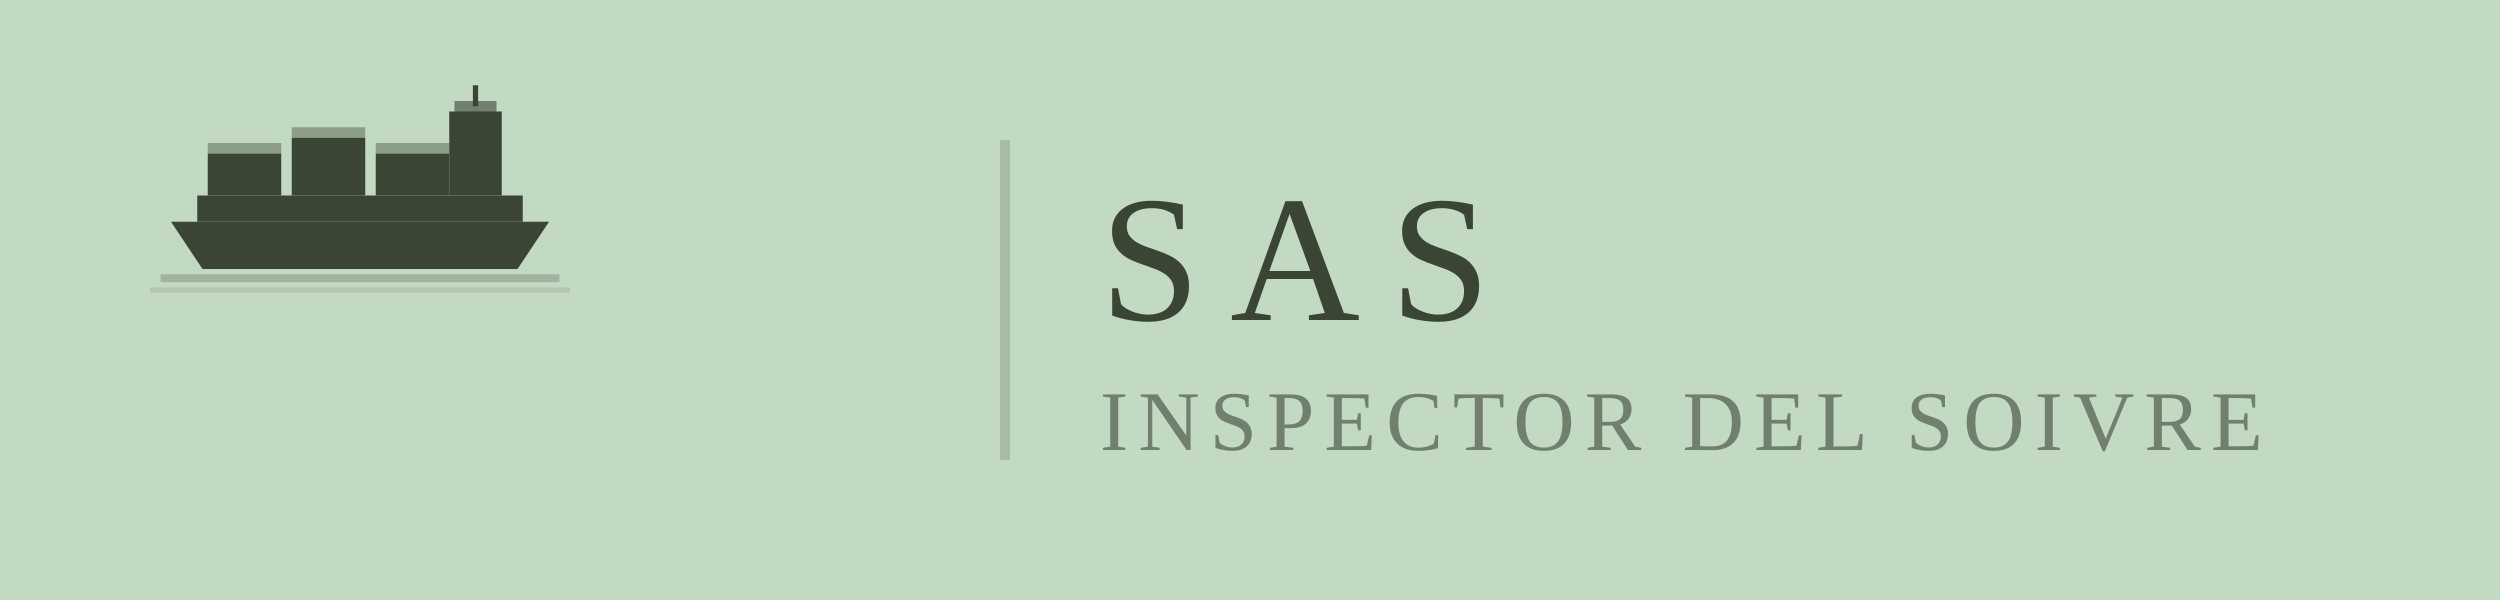
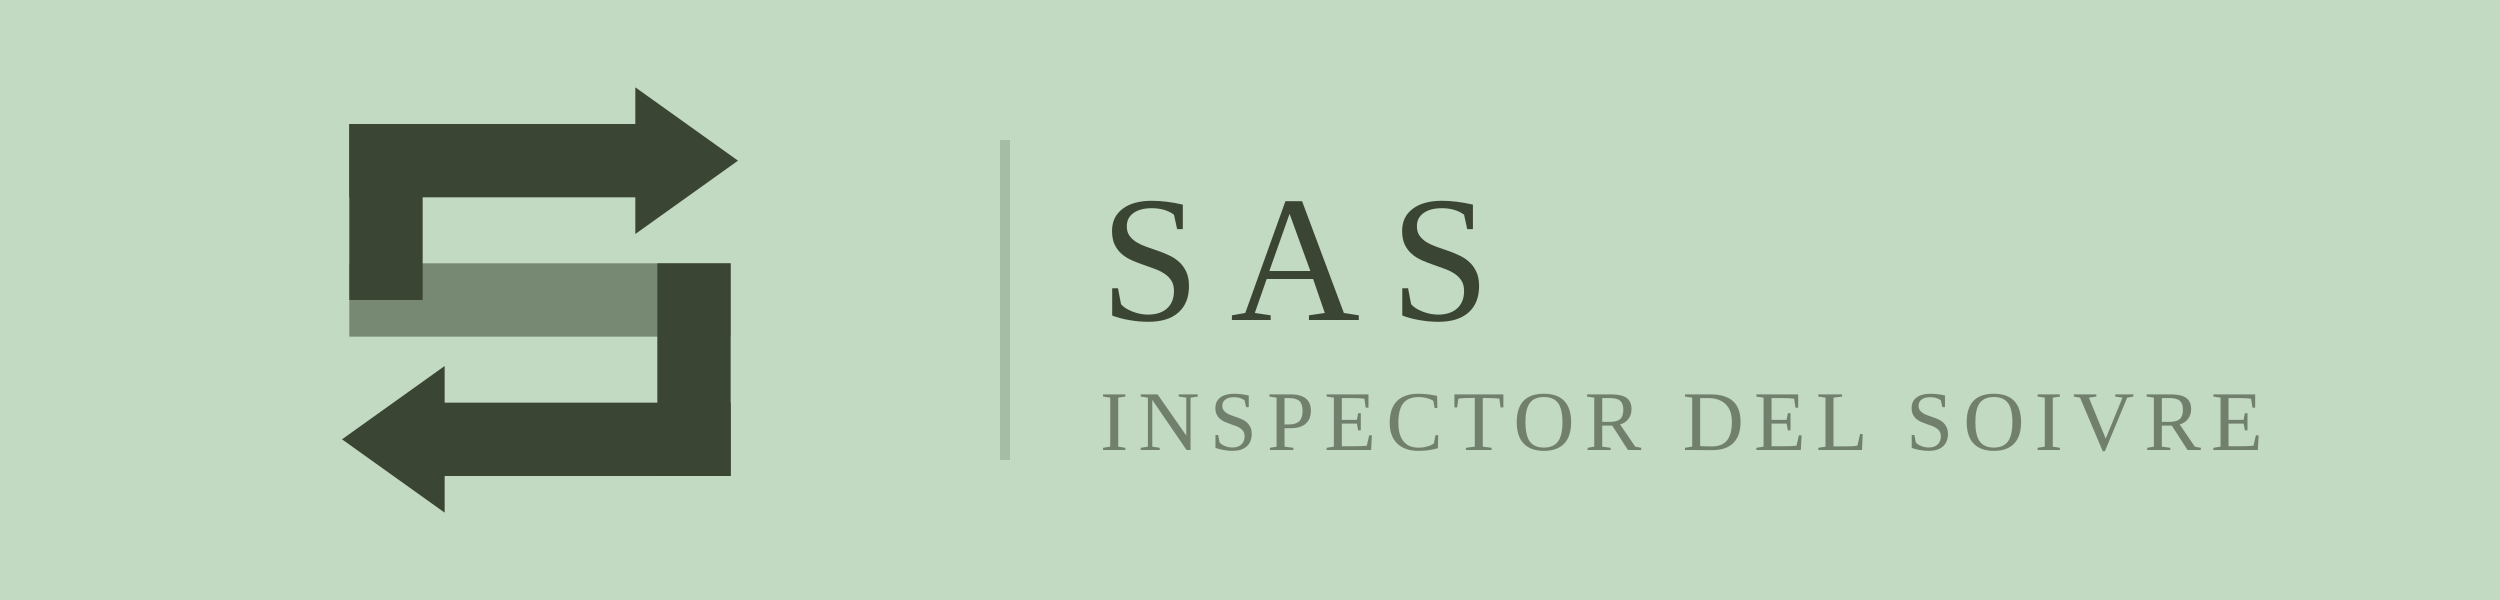
<svg xmlns="http://www.w3.org/2000/svg" width="500" height="120" viewBox="0 0 500 120">
-   <defs>
-     
-   </defs>
  <rect width="500" height="120" fill="#C2D9C2" />
-   <g fill="#3B4533" transform="translate(30, 16) scale(0.525)">
-     <polygon points="8,54 152,54 140,72 20,72" />
-     <rect x="18" y="44" width="124" height="10" />
-     <rect x="22" y="28" width="28" height="16" />
-     <rect x="22" y="24" width="28" height="4" opacity="0.4" />
-     <rect x="54" y="22" width="28" height="22" />
-     <rect x="54" y="18" width="28" height="4" opacity="0.4" />
-     <rect x="86" y="28" width="28" height="16" />
-     <rect x="86" y="24" width="28" height="4" opacity="0.4" />
-     <rect x="114" y="12" width="20" height="32" />
-     <rect x="116" y="8" width="16" height="6" opacity="0.6" />
-     <rect x="123" y="2" width="2" height="8" />
-     <rect x="4" y="74" width="152" height="3" opacity="0.25" />
-     <rect x="0" y="79" width="160" height="2" opacity="0.12" />
+   <g transform="translate(64, 16) scale(0.7333)">
+     <rect x="8" y="12" width="80" height="20" fill="#3B4533" />
+     <polygon points="86,2 114,22 86,42" fill="#3B4533" />
+     <rect x="8" y="12" width="20" height="48" fill="#3B4533" />
+     <rect x="8" y="50" width="104" height="20" fill="#3B4533" opacity="0.55" />
+     <rect x="92" y="50" width="20" height="58" fill="#3B4533" />
+     <rect x="32" y="88" width="80" height="20" fill="#3B4533" />
+     <polygon points="34,78 6,98 34,118" fill="#3B4533" />
  </g>
  <rect x="200" y="28" width="2" height="64" fill="#3B4533" opacity="0.2" />
  <text x="220" y="64" class="orb" font-size="36" letter-spacing="6" fill="#3B4533">SAS</text>
  <text x="220" y="90" class="mono" font-size="17" letter-spacing="2" fill="#3B4533" opacity="0.6">INSPECTOR DEL SOIVRE</text>
</svg>
